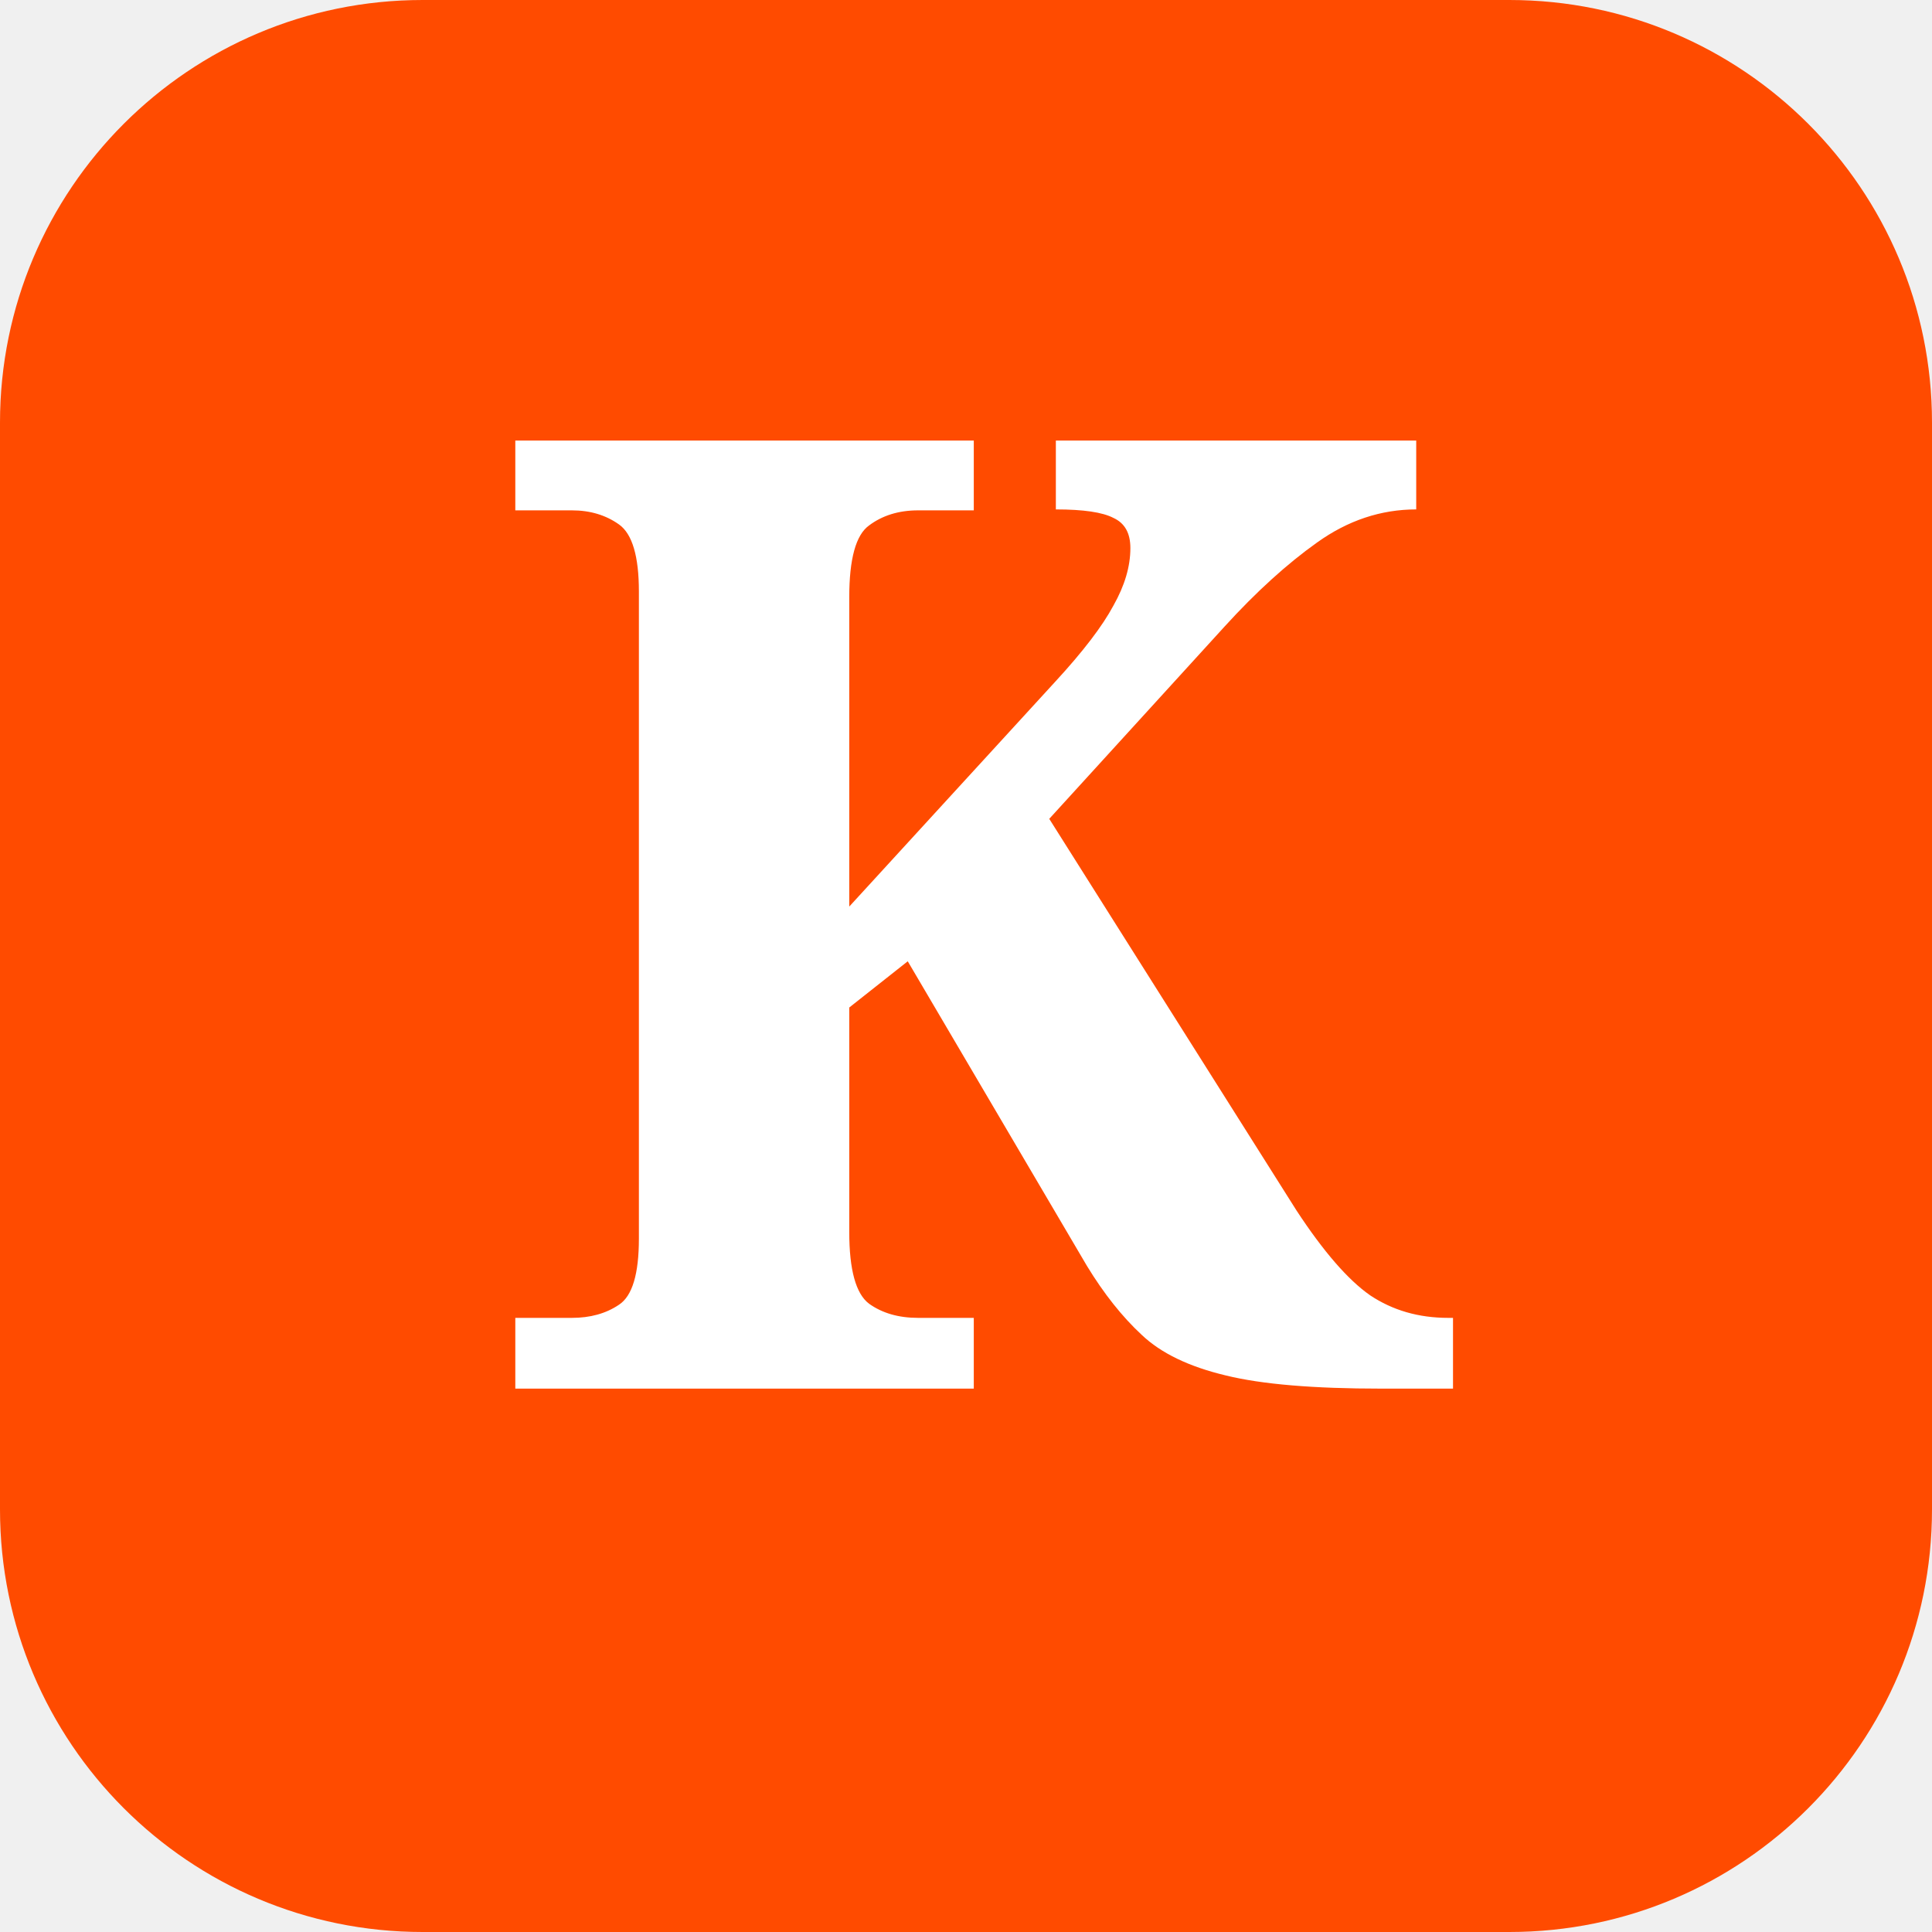
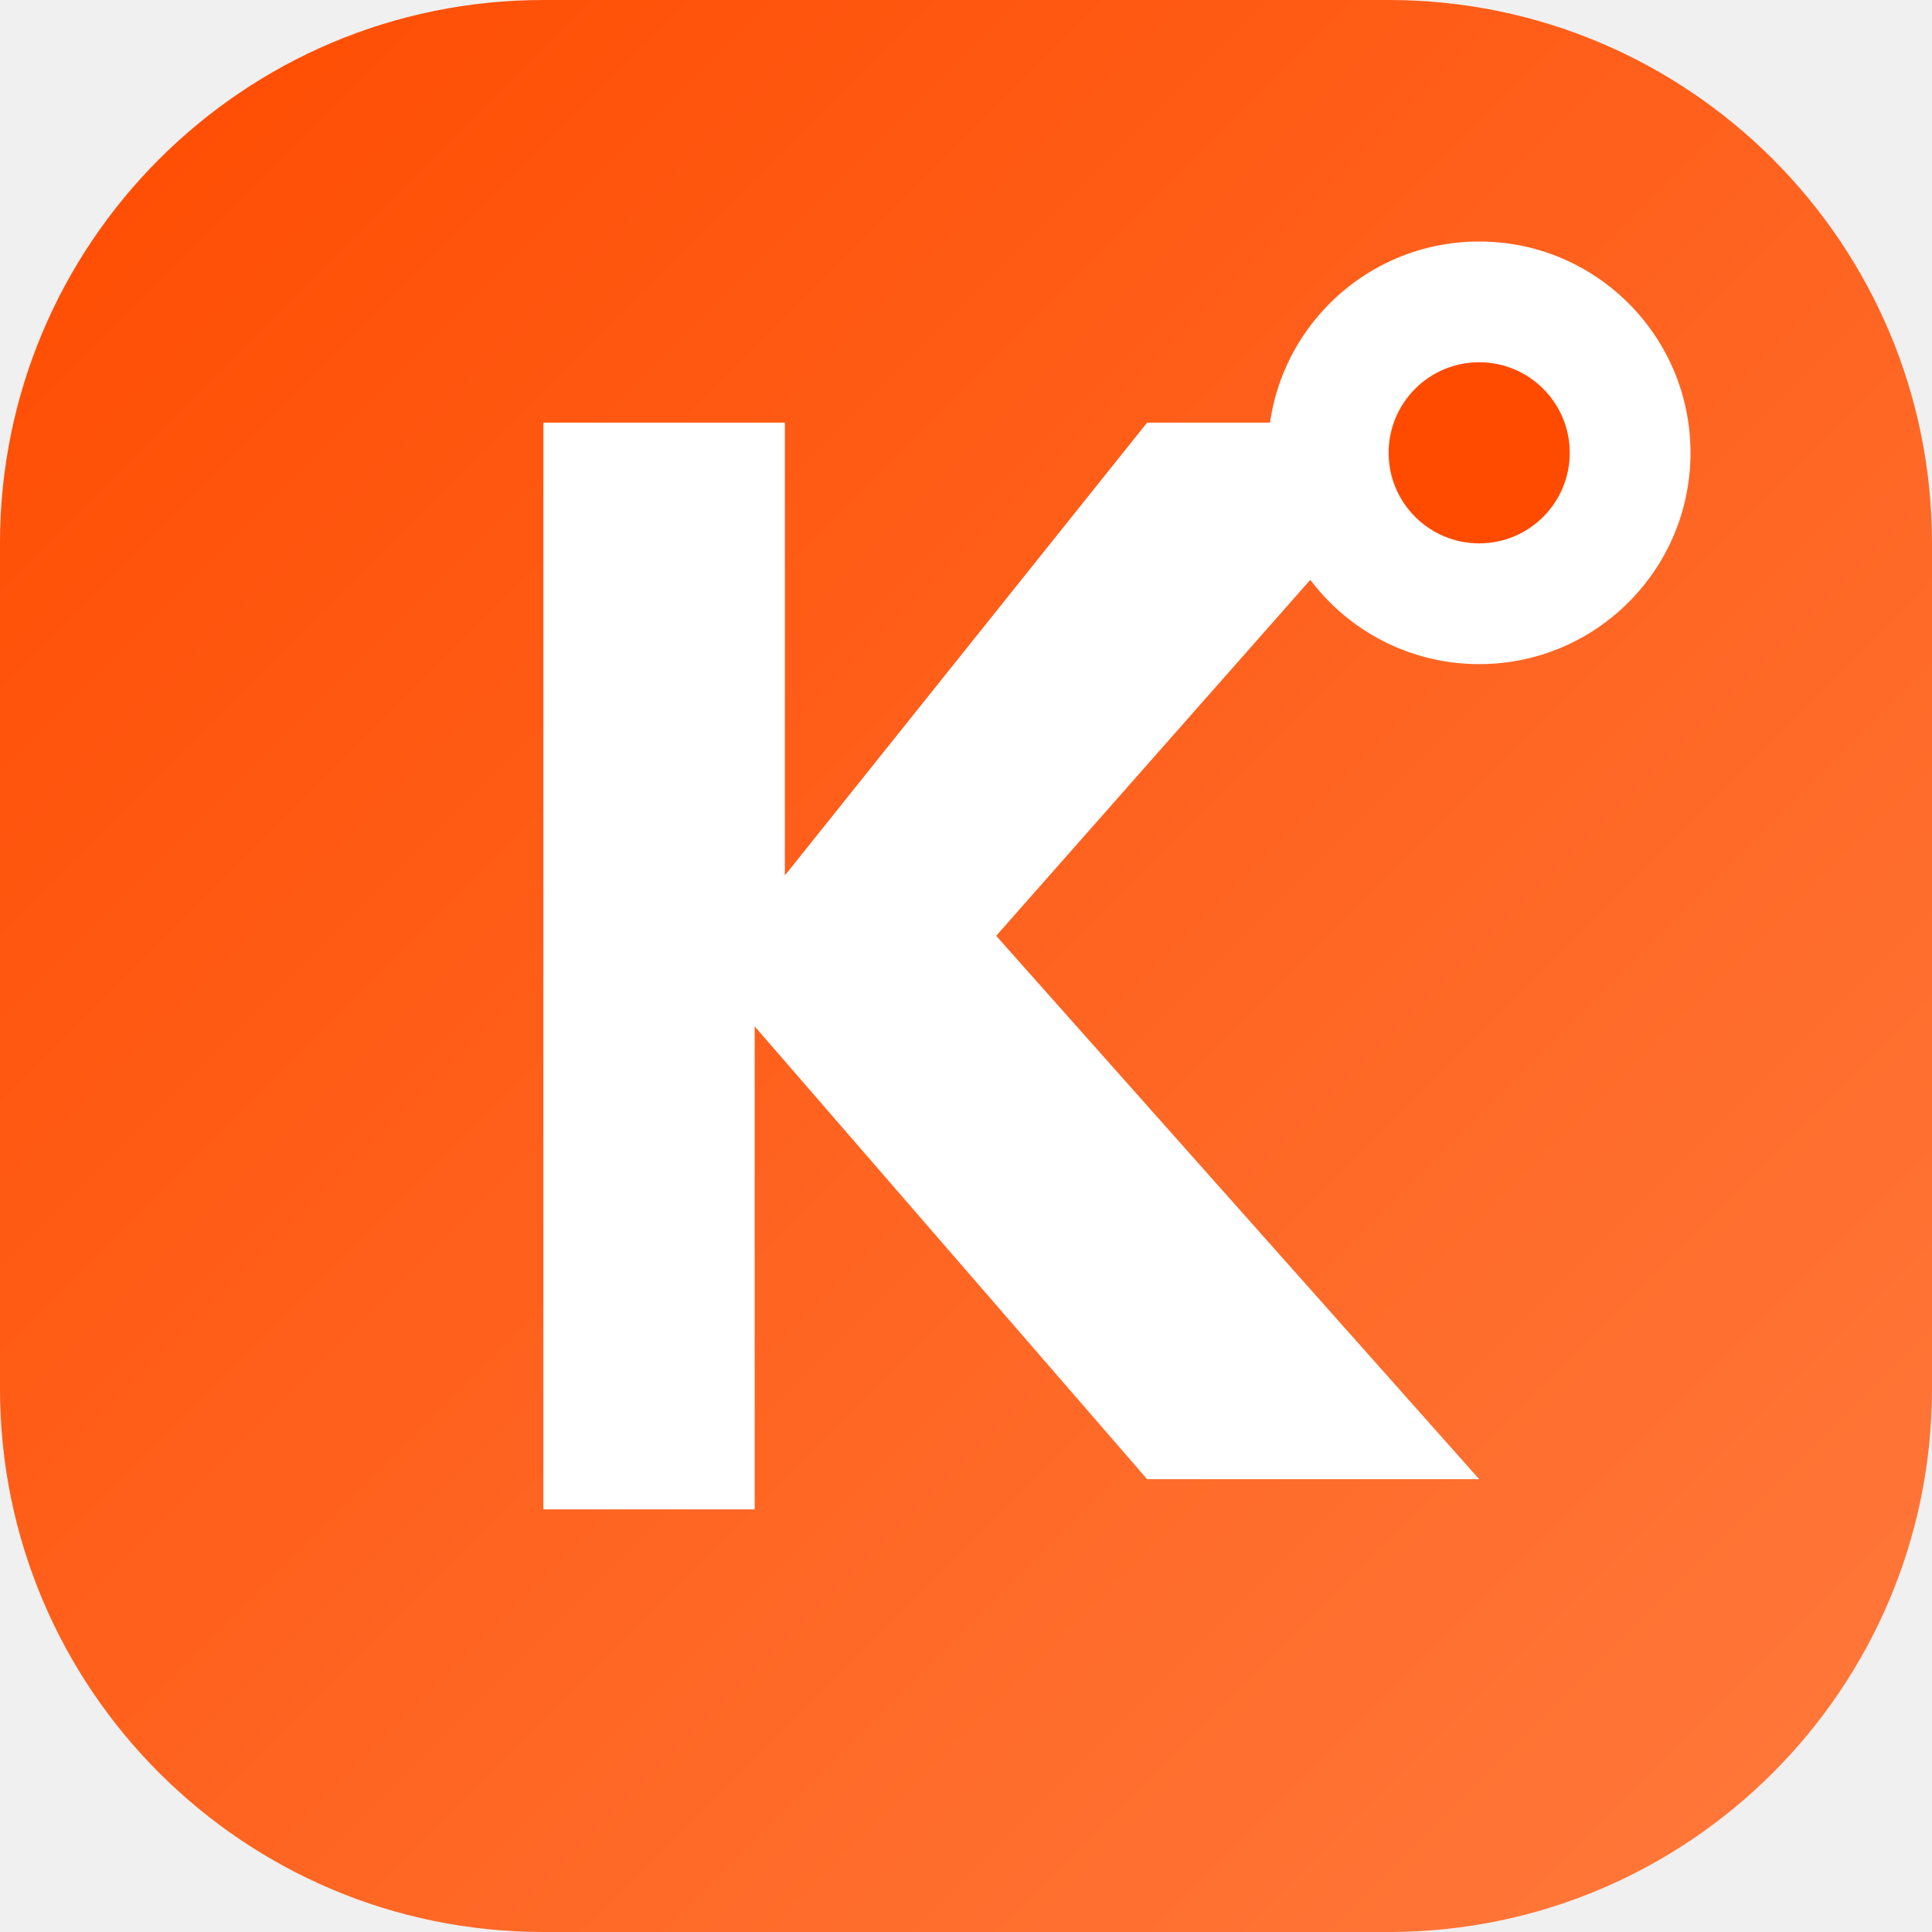
<svg xmlns="http://www.w3.org/2000/svg" viewBox="0 0 32 32" width="32" height="32">
-   <rect width="32" height="32" rx="7" fill="#FF4B00" />
-   <text x="16" y="23" font-family="Georgia, serif" font-size="22" font-weight="bold" fill="white" text-anchor="middle">K</text>
+   <defs>
+     <linearGradient id="brandGrad" x1="0" y1="0" x2="1" y2="1">
+       <stop offset="0%" stop-color="#FF4B00" />
+       <stop offset="100%" stop-color="#FF7A3D" />
+     </linearGradient>
+   </defs>
+   <rect width="32" height="32" rx="9" fill="url(#brandGrad)" />
+   <path d="M9 7h4v7.5l6-7.5h5l-7.5 8.5 8 9h-5.5l-6.5-7.5V25H9V7z" fill="white" />
+   <circle cx="24.5" cy="7.5" r="3.5" fill="white" />
+   <circle cx="24.5" cy="7.5" r="1.5" fill="#FF4B00" />
</svg>
